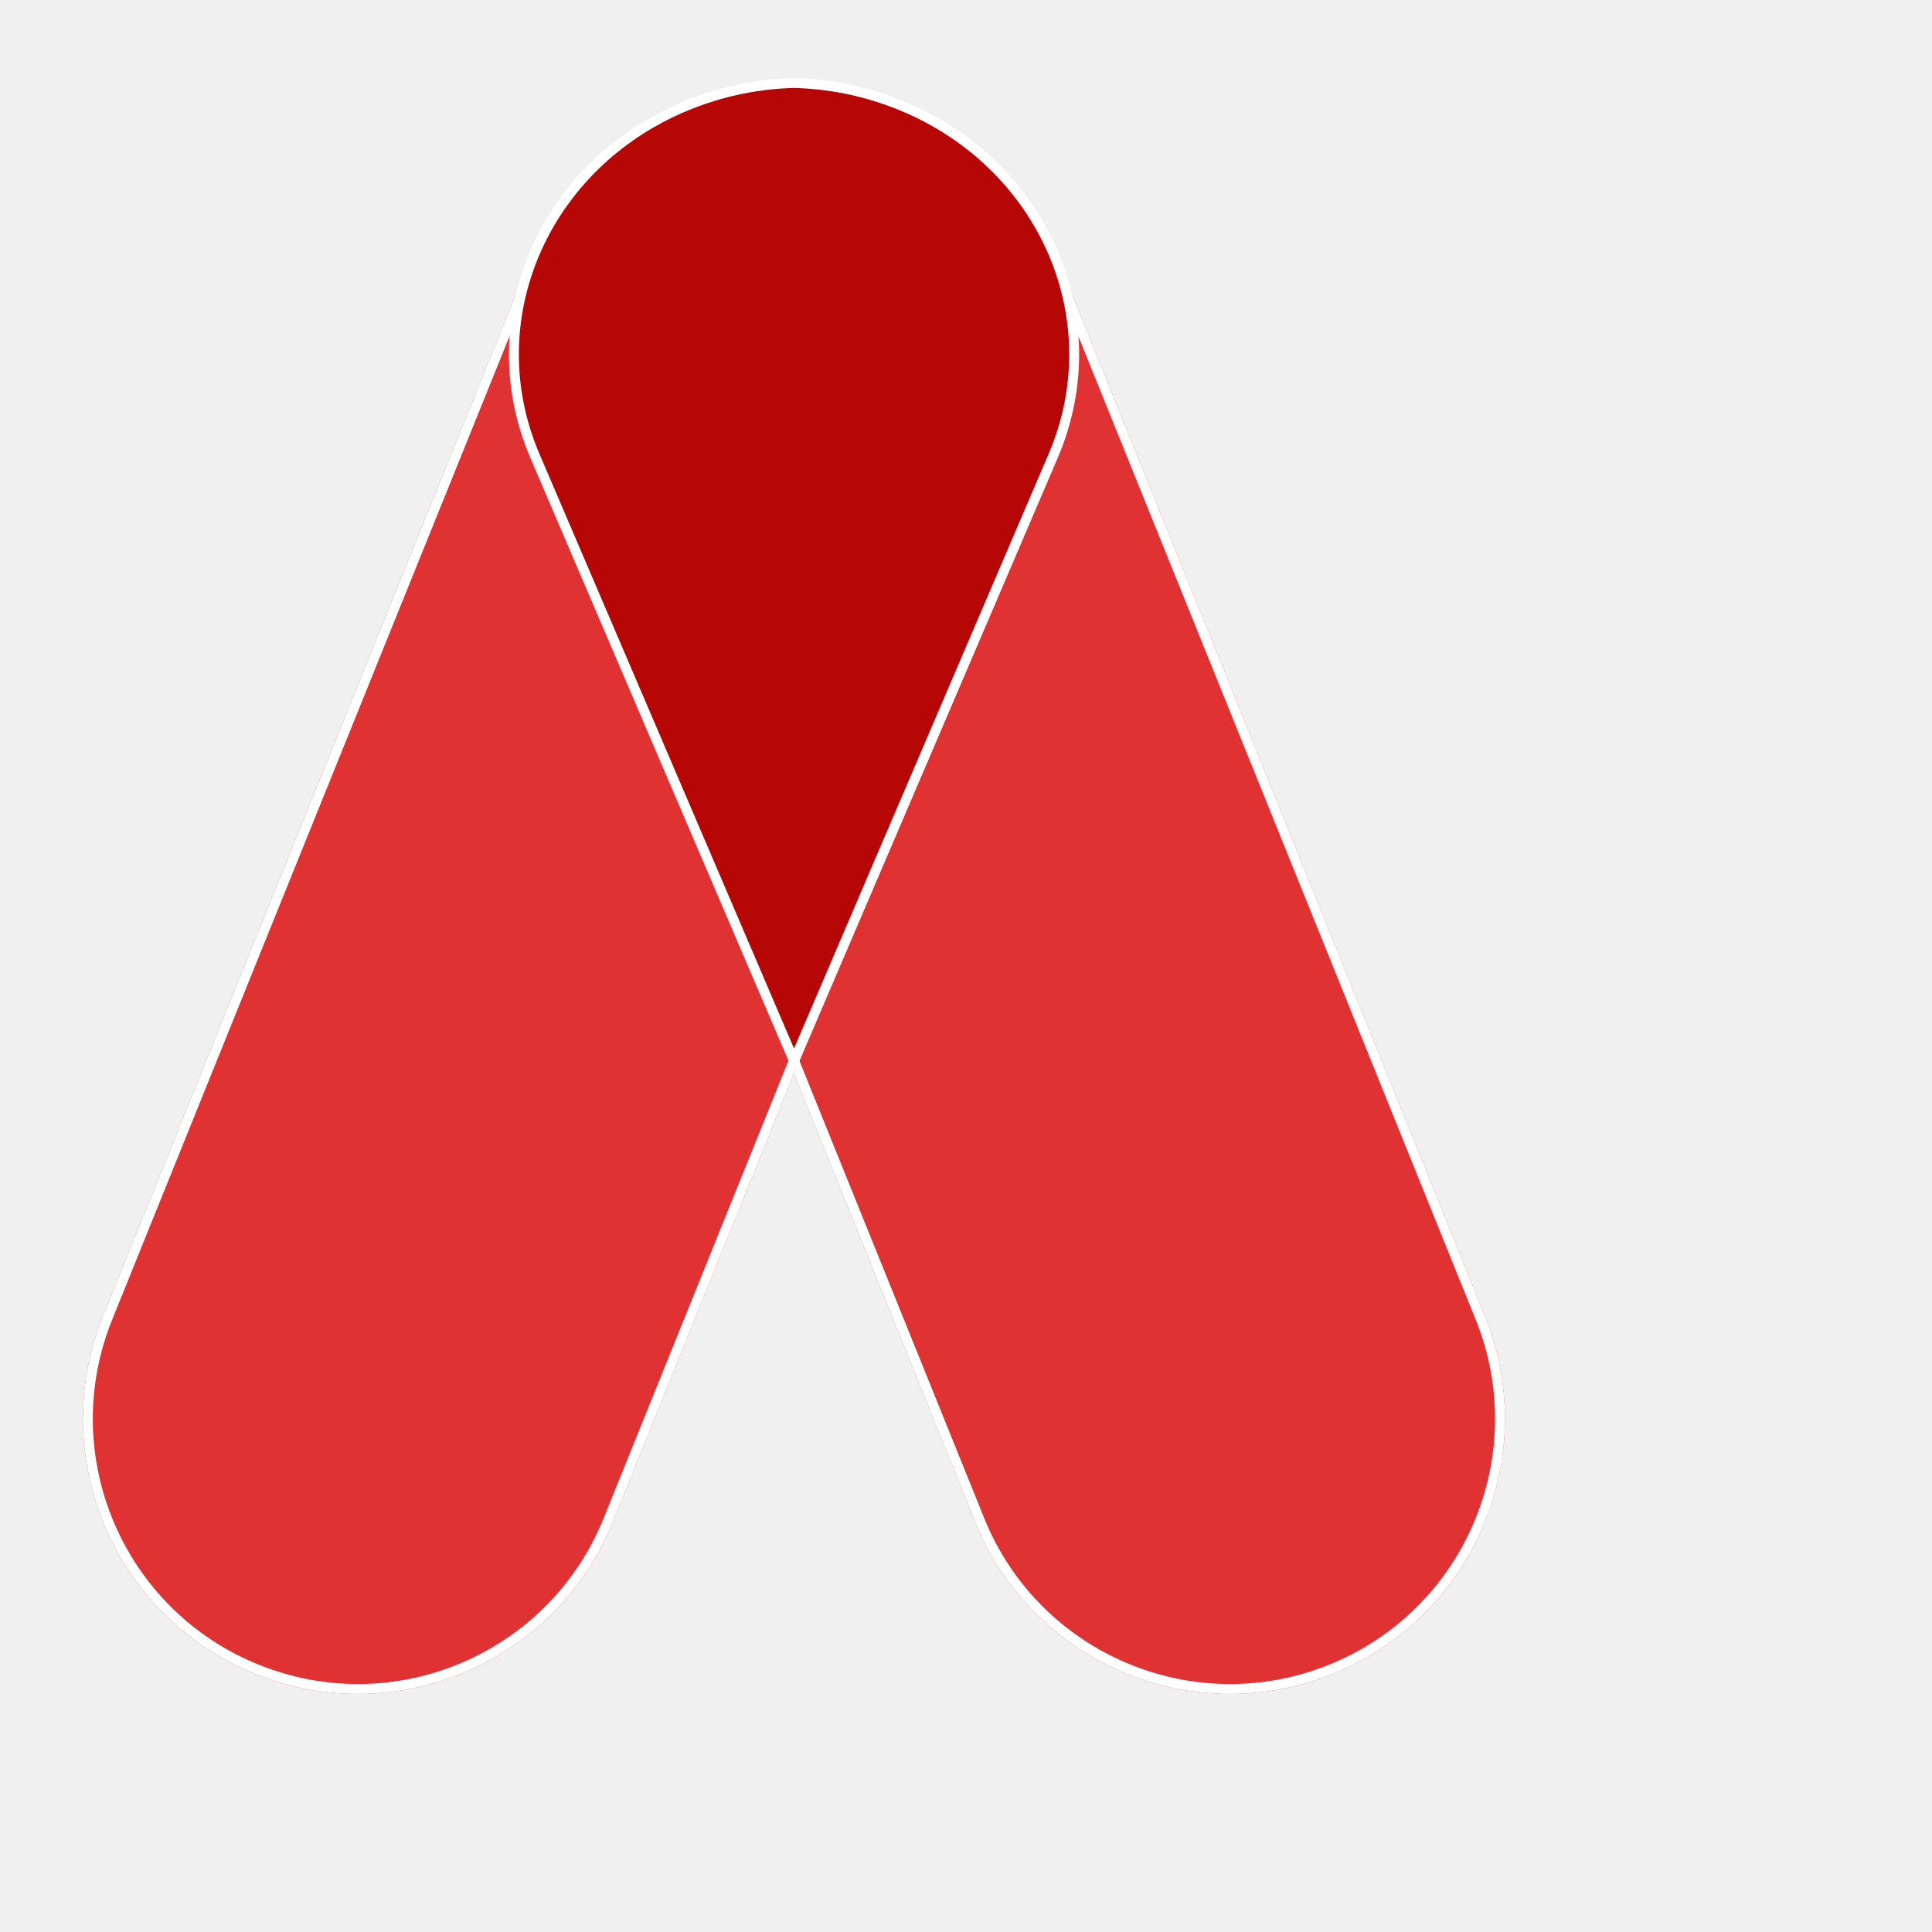
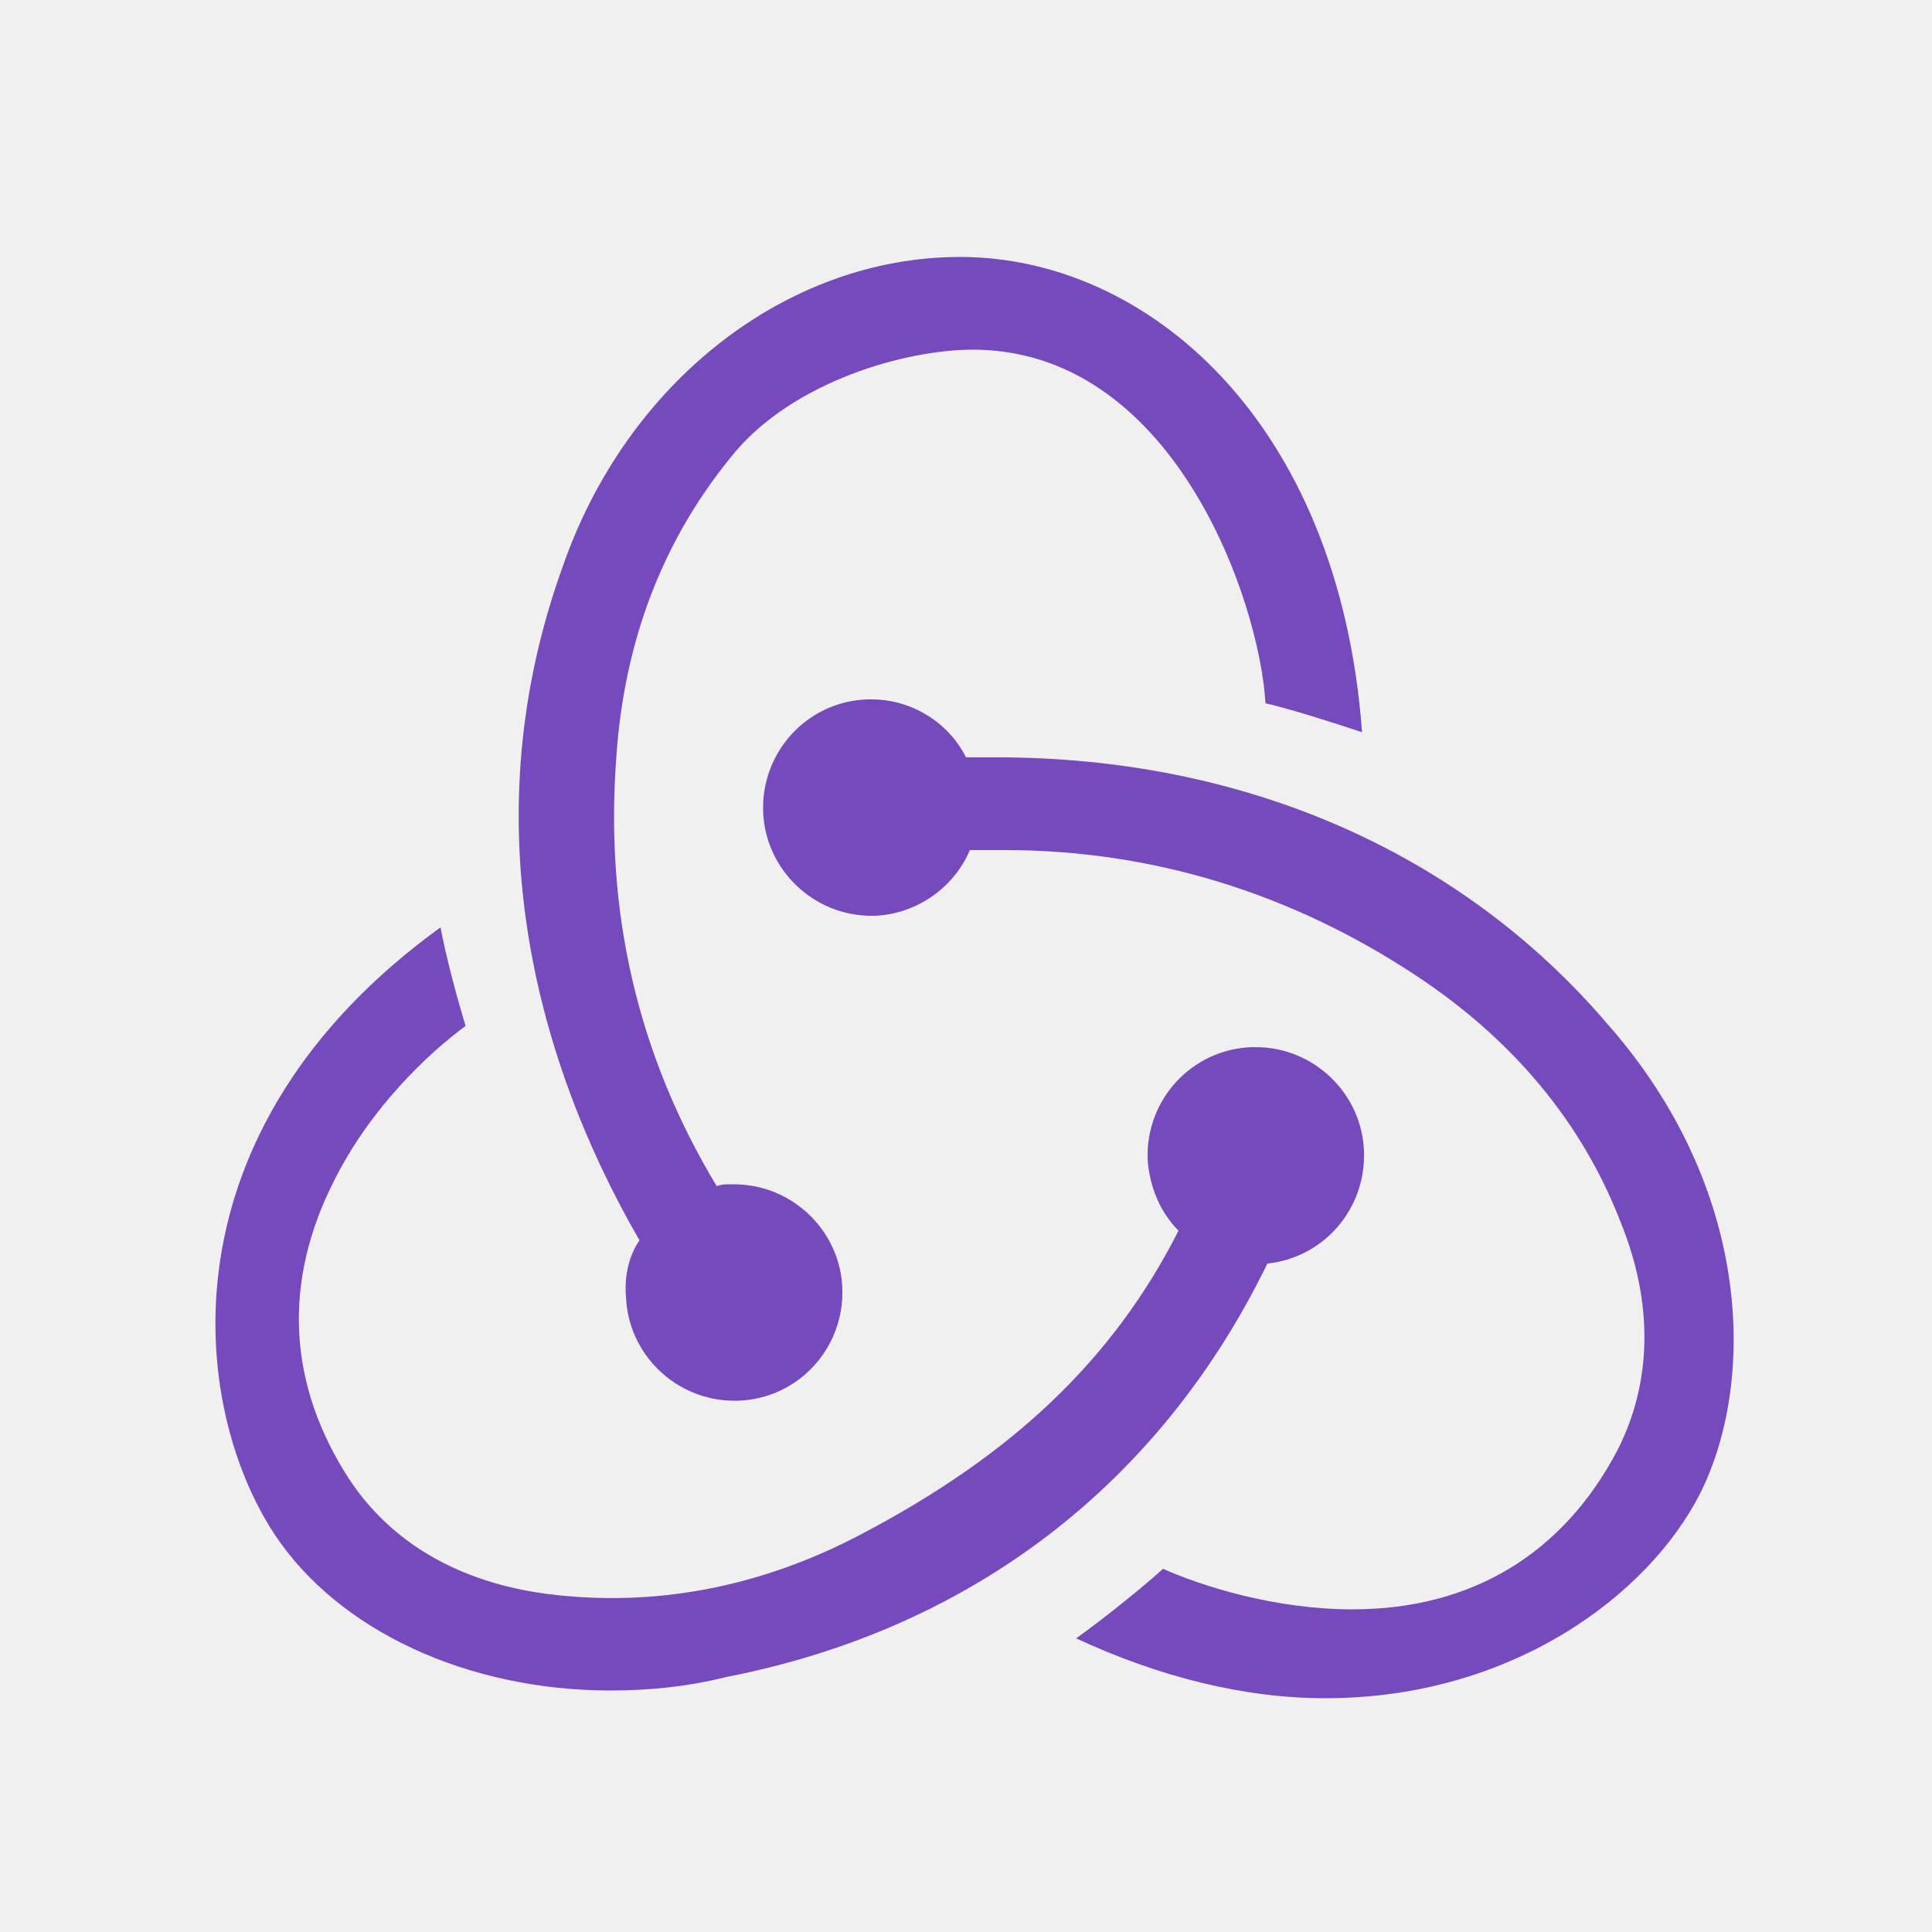
- <svg xmlns="http://www.w3.org/2000/svg" width="780" height="780" viewBox="0 0 780 780">
-   <g id="Group_1" data-name="Group 1" transform="translate(-206.267 -181.114)">
-     <g id="Rectangle_1" data-name="Rectangle 1" transform="translate(385.267 264.277) rotate(-22)" fill="#e03232" stroke="#fff" stroke-width="4">
-       <rect width="222" height="684" rx="111" stroke="none" />
-       <rect x="2" y="2" width="218" height="680" rx="109" fill="none" />
-     </g>
-     <g id="Rectangle_2" data-name="Rectangle 2" transform="translate(412.101 898.47) rotate(-158)" fill="#e03232" stroke="#fff" stroke-width="4">
-       <rect width="222" height="684" rx="111" stroke="none" />
-       <rect x="2" y="2" width="218" height="680" rx="109" fill="none" />
-     </g>
-     <g id="Intersection_2" data-name="Intersection 2" transform="translate(199.27 179.112)" fill="#b70606">
-       <path d="M 327.57 430.387 L 222.948 186.056 C 220.079 179.354 217.906 172.389 216.49 165.352 C 215.11 158.494 214.431 151.478 214.471 144.5 C 214.511 137.647 215.244 130.754 216.651 124.012 C 218.044 117.336 220.111 110.742 222.794 104.412 C 225.628 97.729 229.173 91.284 233.33 85.256 C 237.525 79.173 242.377 73.468 247.75 68.302 C 253.225 63.038 259.292 58.284 265.782 54.172 C 272.448 49.949 279.637 46.356 287.152 43.491 C 300.12 38.547 313.721 35.862 327.577 35.509 C 341.423 35.861 355.019 38.546 367.987 43.49 C 375.501 46.355 382.691 49.949 389.358 54.172 C 395.848 58.284 401.914 63.038 407.389 68.302 C 412.762 73.469 417.614 79.173 421.81 85.257 C 425.967 91.284 429.512 97.729 432.345 104.413 C 435.029 110.742 437.096 117.337 438.489 124.013 C 439.895 130.755 440.629 137.648 440.668 144.5 C 440.708 151.478 440.029 158.494 438.649 165.353 C 437.233 172.389 435.06 179.354 432.19 186.056 L 327.57 430.387 Z" stroke="none" />
-       <path d="M 327.577 37.509 C 313.965 37.862 300.605 40.503 287.864 45.36 C 280.475 48.177 273.405 51.71 266.852 55.862 C 260.475 59.902 254.515 64.572 249.137 69.744 C 243.86 74.817 239.096 80.419 234.976 86.392 C 230.896 92.308 227.417 98.634 224.636 105.193 C 222.003 111.403 219.975 117.872 218.609 124.421 C 217.229 131.033 216.51 137.792 216.471 144.511 C 216.432 151.353 217.098 158.233 218.451 164.958 C 219.84 171.86 221.971 178.693 224.787 185.269 L 327.569 425.306 L 430.352 185.269 C 433.167 178.693 435.299 171.86 436.688 164.958 C 438.041 158.233 438.707 151.354 438.668 144.512 C 438.629 137.792 437.91 131.033 436.531 124.422 C 435.164 117.872 433.137 111.403 430.504 105.194 C 427.723 98.634 424.244 92.309 420.164 86.392 C 416.044 80.419 411.28 74.817 406.003 69.744 C 400.625 64.572 394.664 59.902 388.287 55.861 C 381.734 51.71 374.664 48.176 367.274 45.359 C 354.534 40.502 341.179 37.861 327.577 37.509 M 327.576 33.508 C 341.314 33.852 355.208 36.478 368.699 41.621 C 429.241 64.701 458.49 129.719 434.029 186.843 L 327.57 435.468 L 221.11 186.843 C 196.65 129.719 225.899 64.701 286.439 41.622 C 299.93 36.479 313.839 33.852 327.576 33.508 Z" stroke="none" fill="#fff" />
-     </g>
+ <svg xmlns="http://www.w3.org/2000/svg" viewBox="0 0 100 100">
+   <g fill="#764ABC">
+     <path d="M65.6 65.4c2.9-.3 5.1-2.8 5-5.8-.1-3-2.6-5.4-5.6-5.4h-.2c-3.1.1-5.5 2.7-5.4 5.8.1 1.5.7 2.8 1.6 3.7-3.4 6.7-8.6 11.6-16.4 15.7-5.3 2.8-10.8 3.8-16.3 3.1-4.5-.6-8-2.6-10.2-5.9-3.2-4.9-3.5-10.2-.8-15.5 1.9-3.8 4.9-6.6 6.8-8-.4-1.3-1-3.5-1.3-5.1-14.5 10.5-13 24.7-8.6 31.4 3.3 5 10 8.1 17.4 8.1 2 0 4-.2 6-.7 12.8-2.5 22.5-10.1 28-21.4z" />
+     <path d="M83.2 53c-7.6-8.9-18.8-13.8-31.6-13.8H50c-.9-1.8-2.8-3-4.9-3h-.2c-3.1.1-5.5 2.7-5.4 5.8.1 3 2.6 5.4 5.6 5.4h.2c2.2-.1 4.1-1.5 4.9-3.4H52c7.6 0 14.8 2.2 21.3 6.5 5 3.3 8.6 7.6 10.6 12.8 1.7 4.2 1.6 8.3-.2 11.8-2.8 5.3-7.5 8.2-13.7 8.2-4 0-7.8-1.2-9.8-2.1-1.1 1-3.1 2.6-4.5 3.6 4.3 2 8.7 3.1 12.9 3.1 9.6 0 16.7-5.3 19.4-10.6 2.9-5.8 2.7-15.8-4.8-24.3z" />
+     <path d="M32.4 67.1c.1 3 2.6 5.4 5.6 5.4h.2c3.1-.1 5.5-2.7 5.4-5.8-.1-3-2.6-5.4-5.6-5.4h-.2c-.2 0-.5 0-.7.1-4.1-6.8-5.8-14.2-5.2-22.2.4-6 2.4-11.2 5.9-15.5 2.9-3.7 8.5-5.5 12.3-5.6 10.6-.2 15.1 13 15.4 18.3 1.3.3 3.5 1 5 1.5-1.2-16.2-11.2-24.6-20.8-24.6-9 0-17.3 6.5-20.6 16.1-4.6 12.8-1.6 25.1 4 34.8-.5.7-.8 1.8-.7 2.9z" />
  </g>
</svg>
